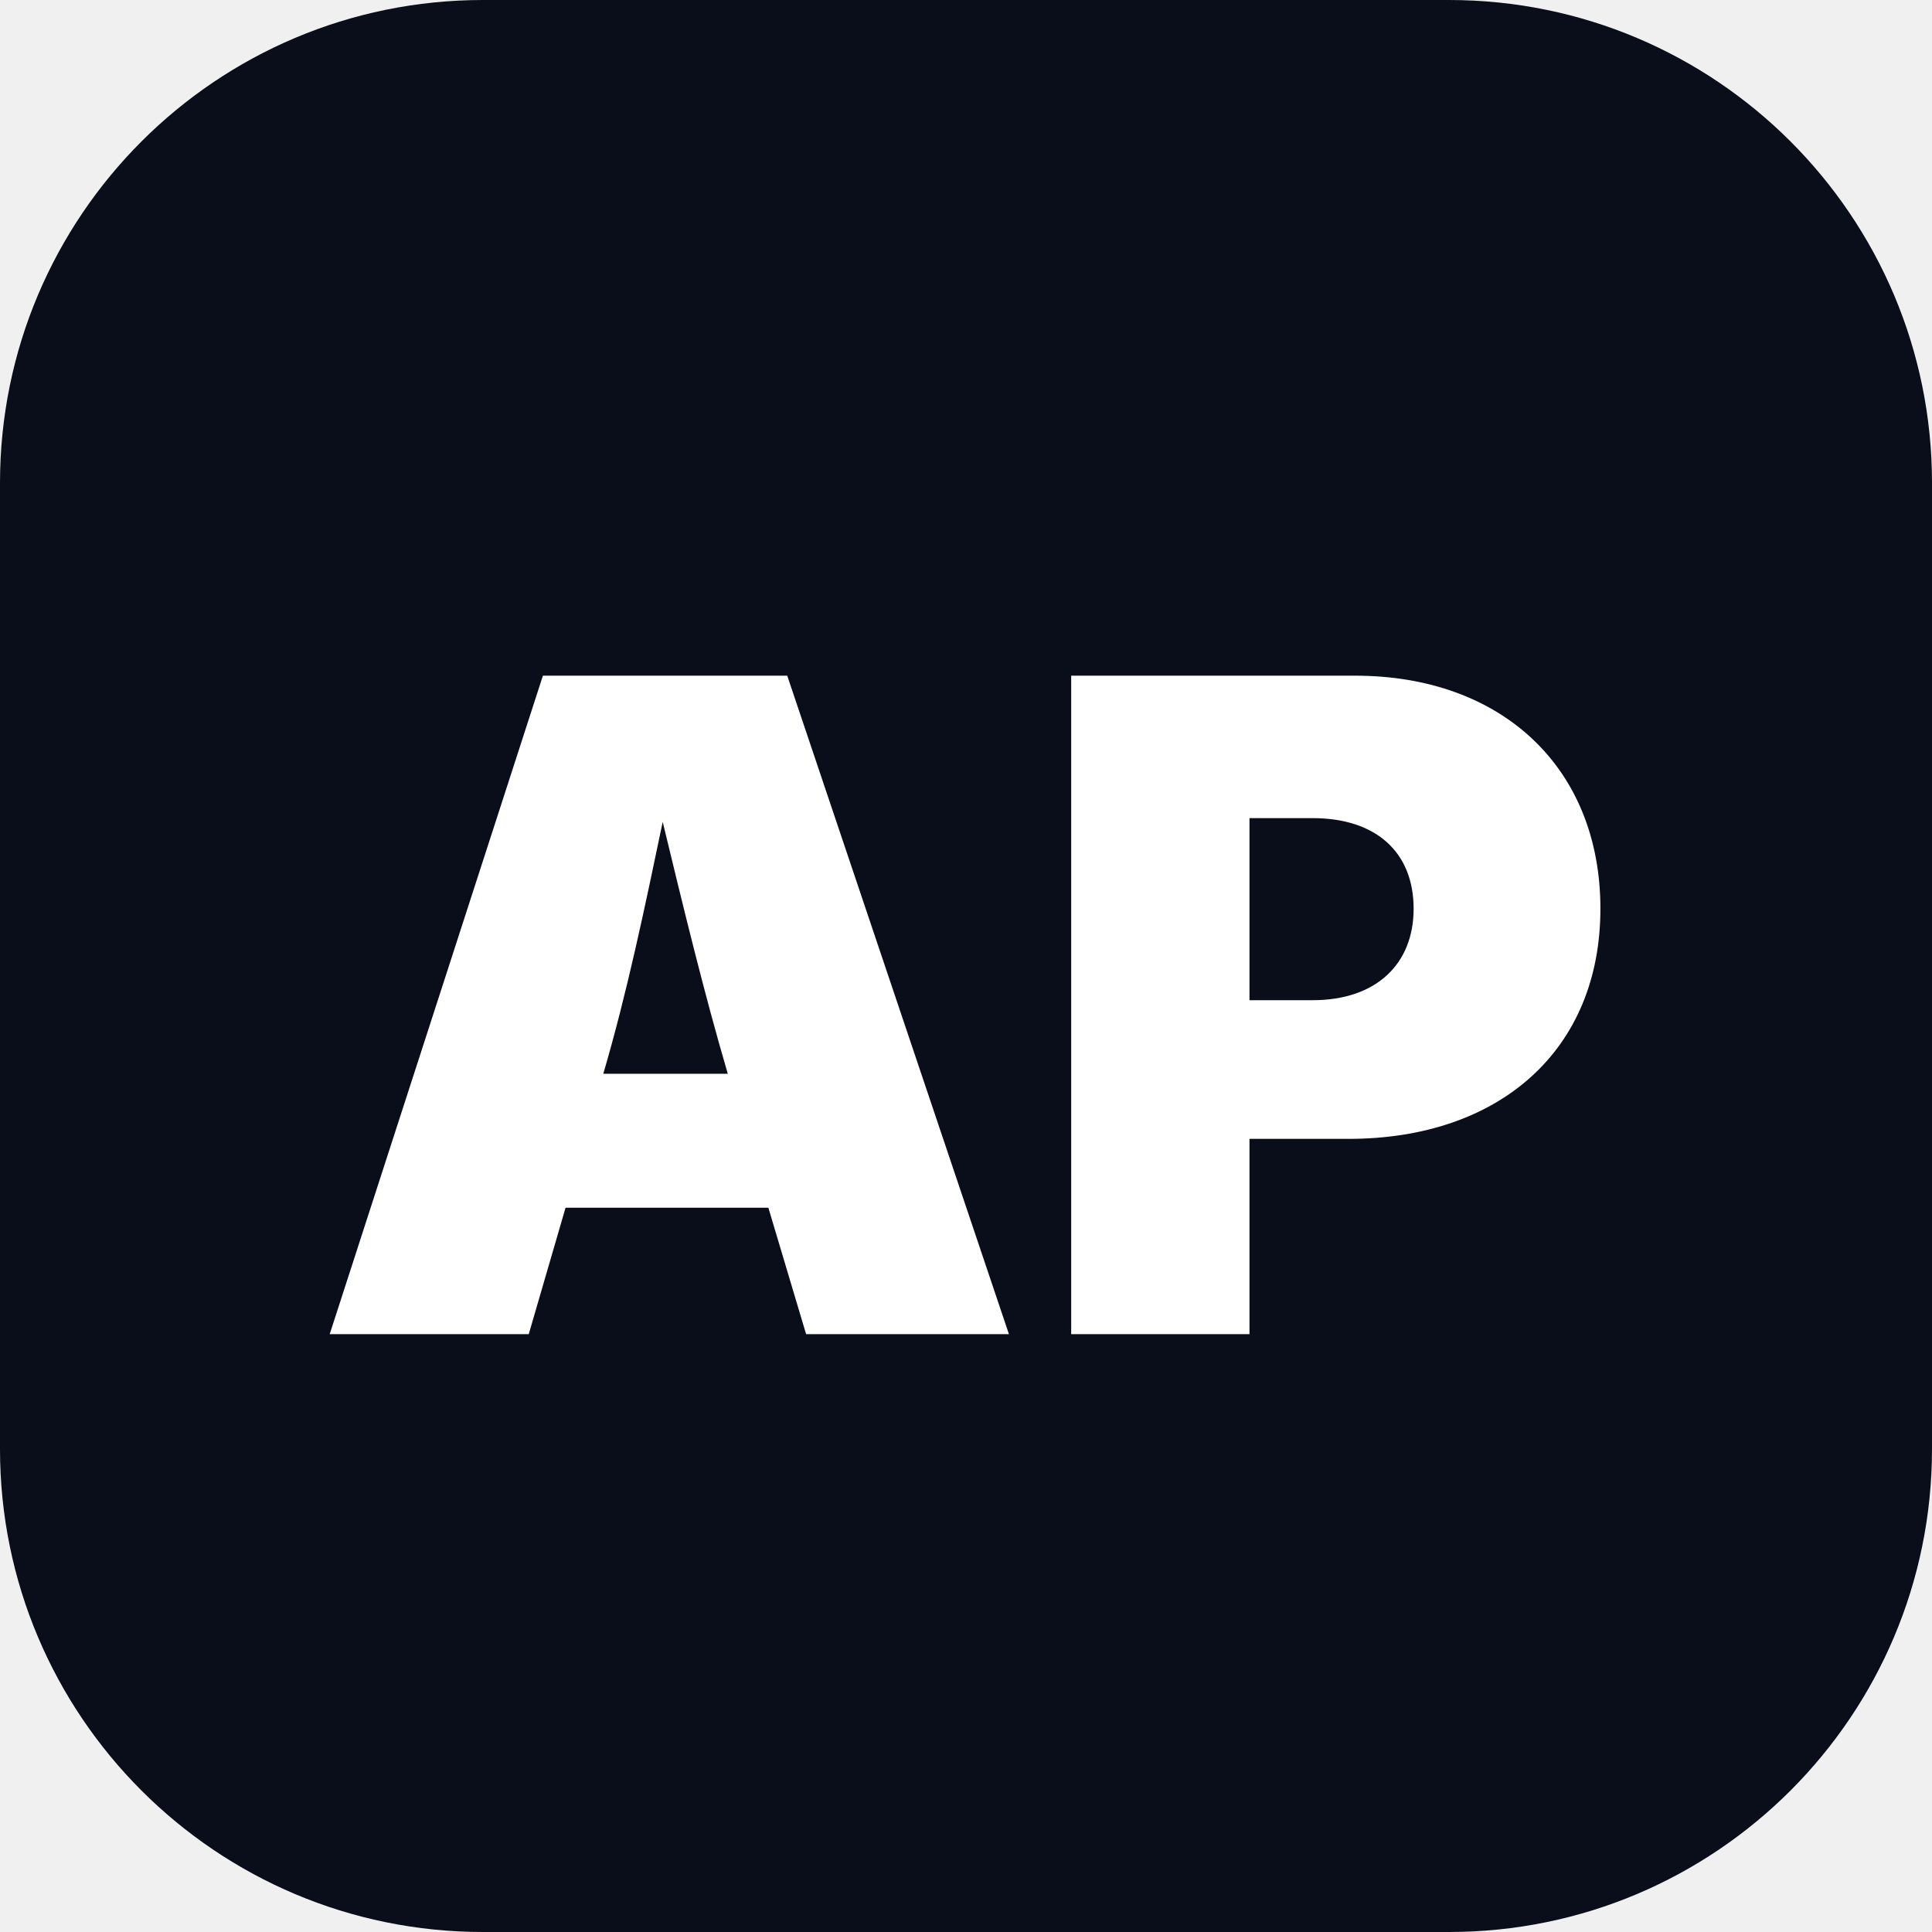
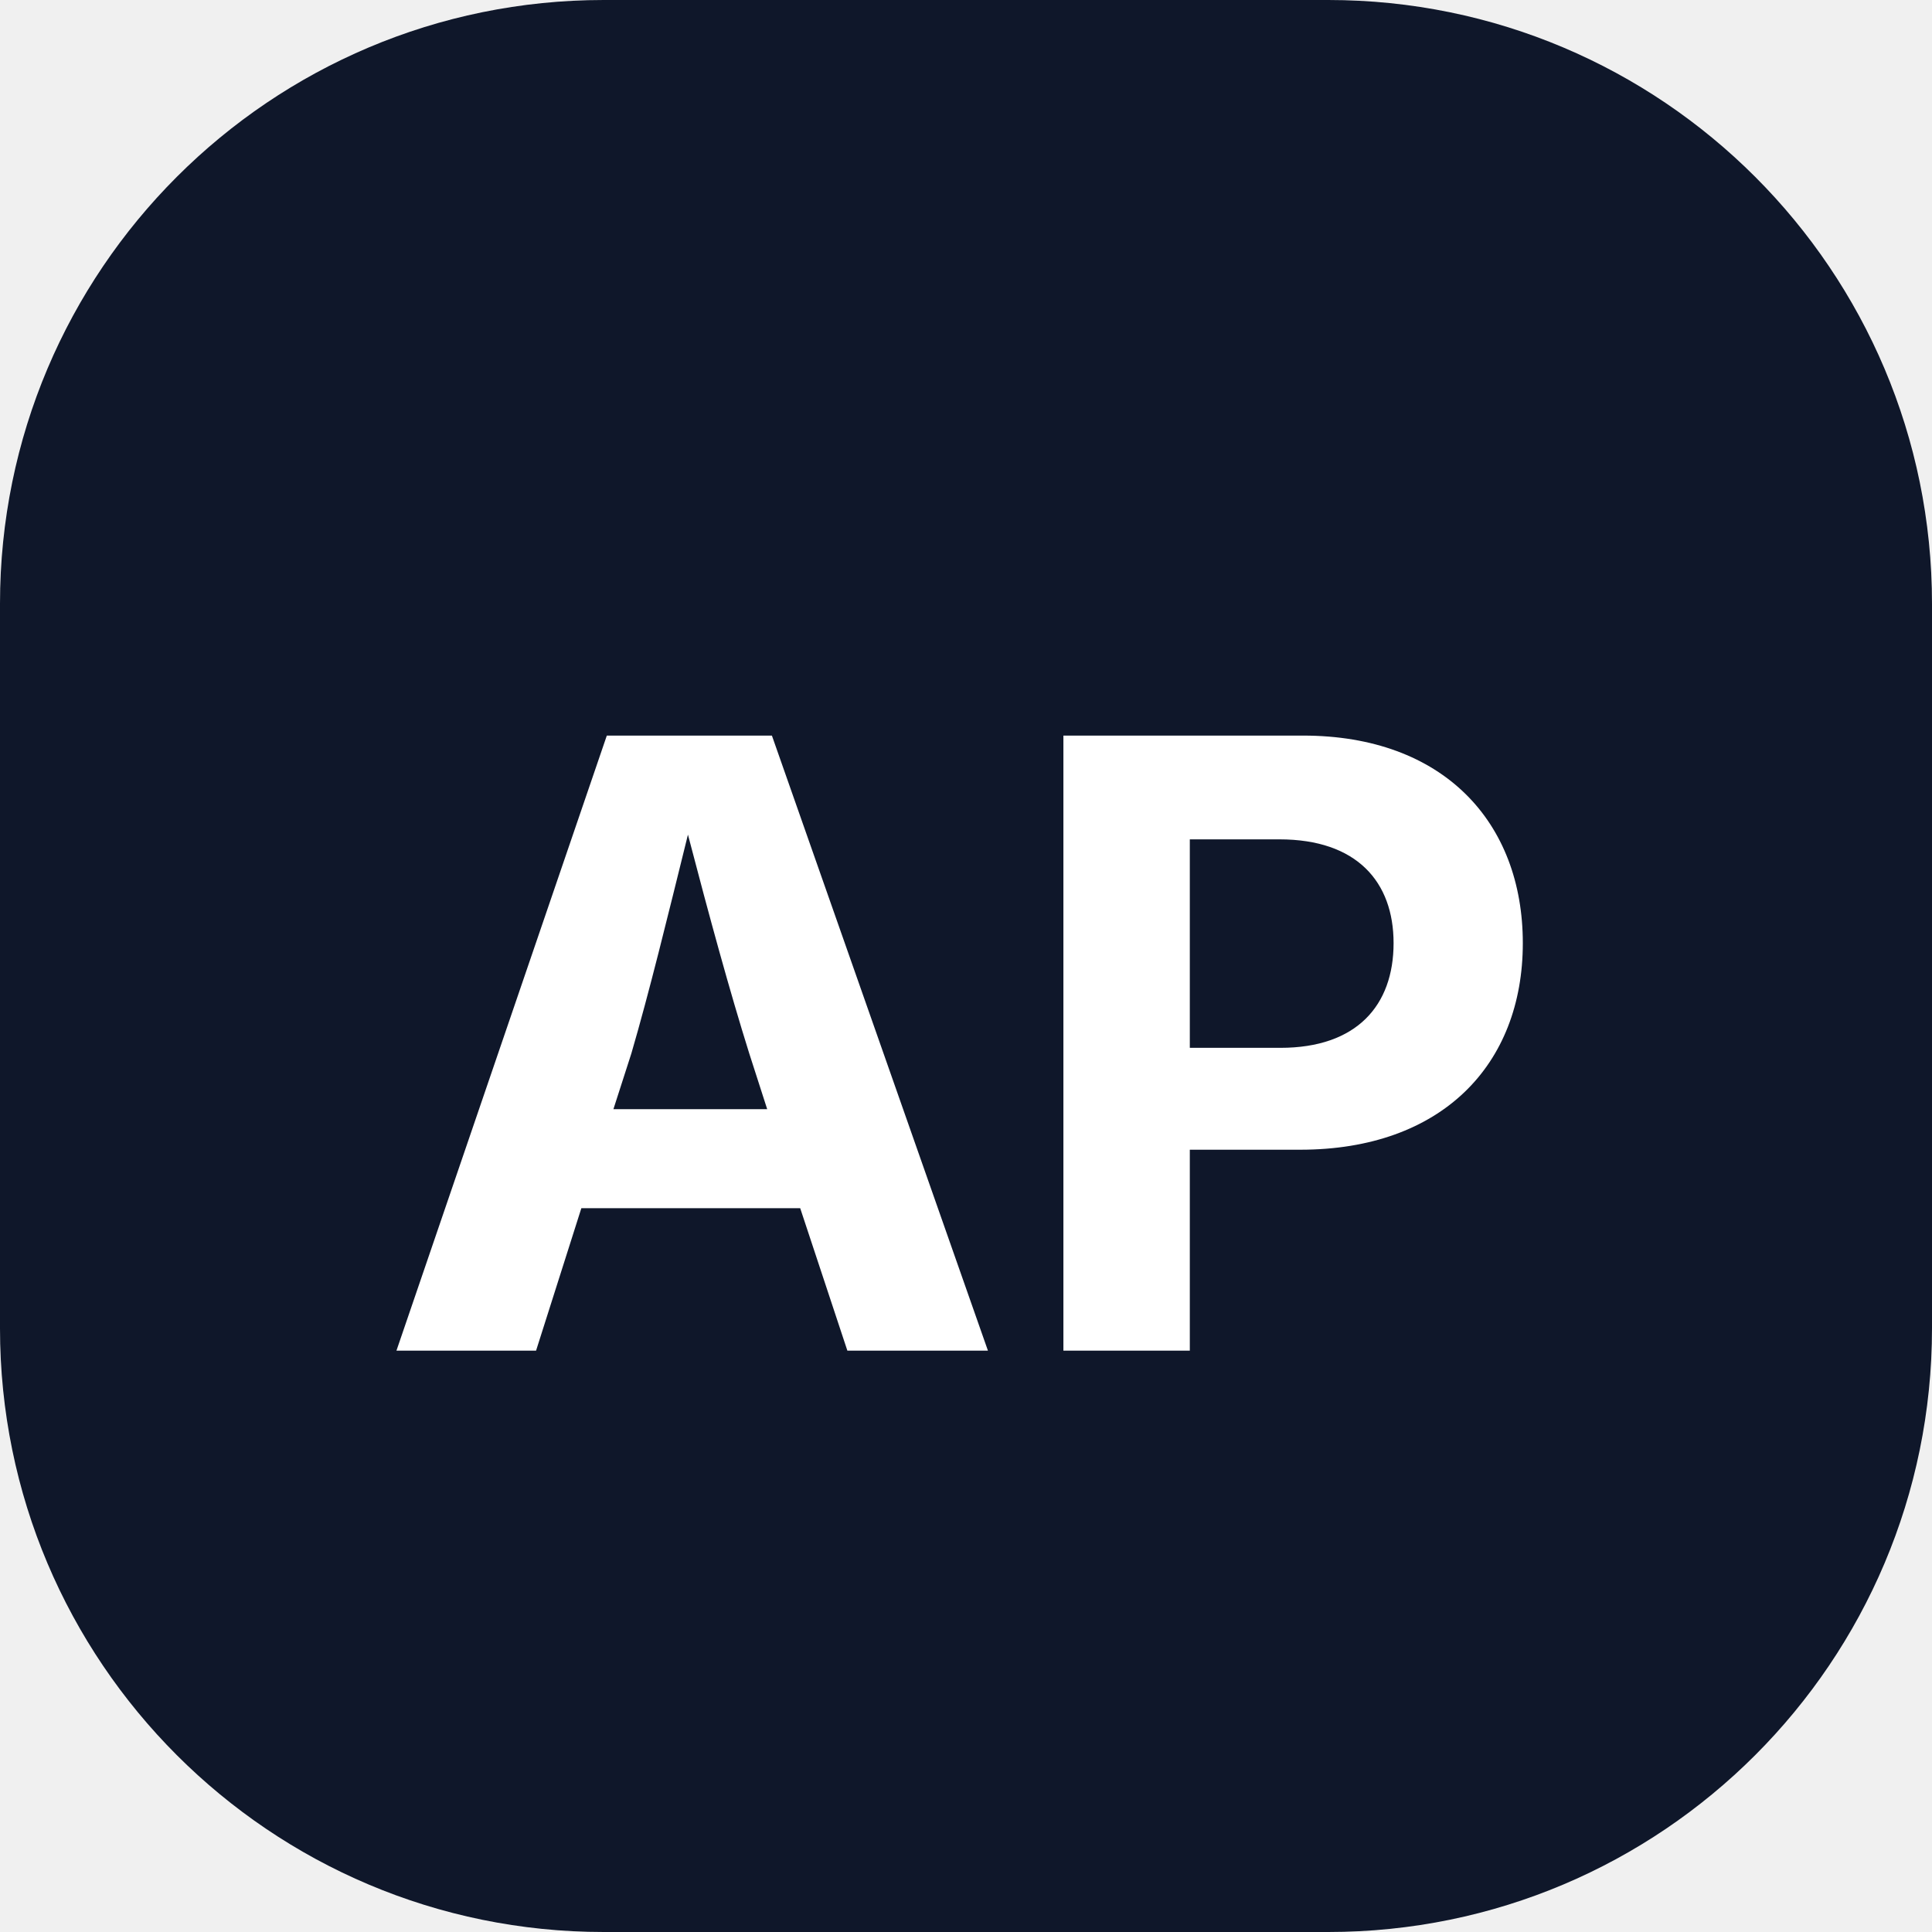
<svg xmlns="http://www.w3.org/2000/svg" viewBox="0 0 32 32">
-   <rect width="32" height="32" rx="8" fill="#0A0E1A" />
-   <text x="50%" y="52%" dominant-baseline="central" text-anchor="middle" fill="#FFFFFF" font-family="system-ui, -apple-system, sans-serif" font-weight="900" font-size="15">AP</text>
+   <rect width="32" height="32" rx="10" fill="#0F172A" />
+   <text x="50%" y="54%" dominant-baseline="central" text-anchor="middle" fill="#FFFFFF" font-family="Inter, system-ui, sans-serif" font-weight="700" font-size="14">AP</text>
</svg>
